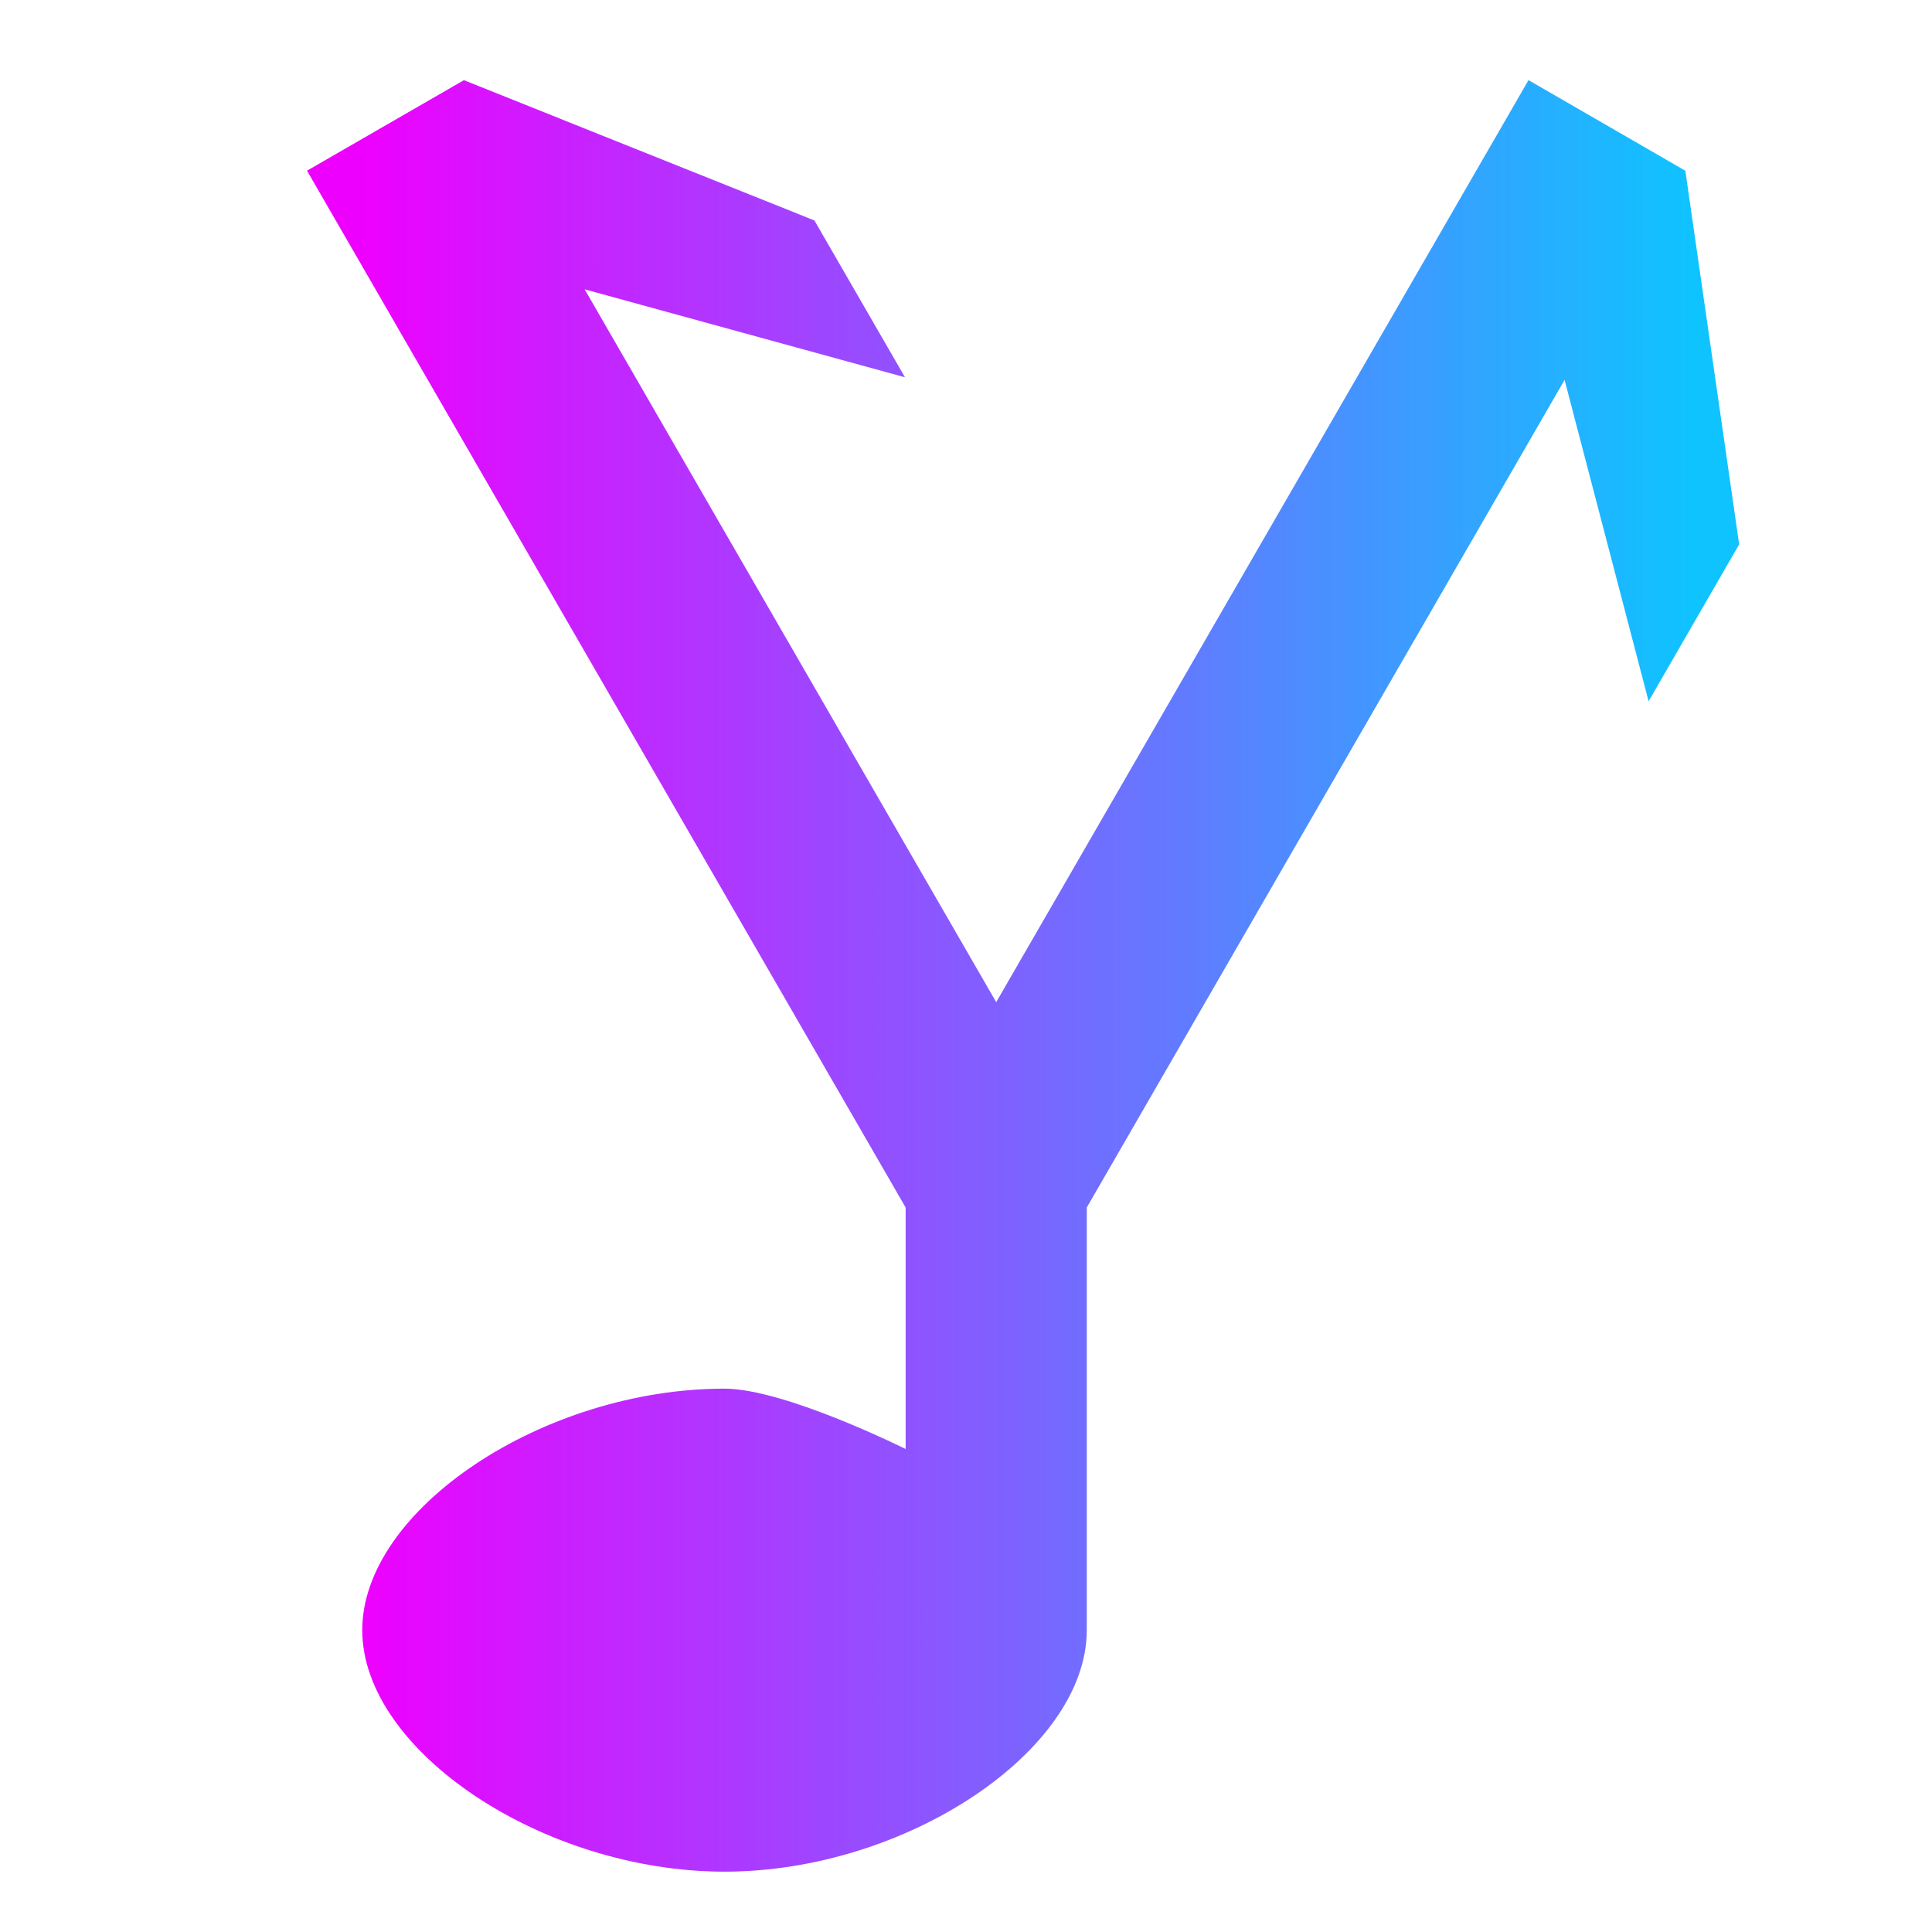
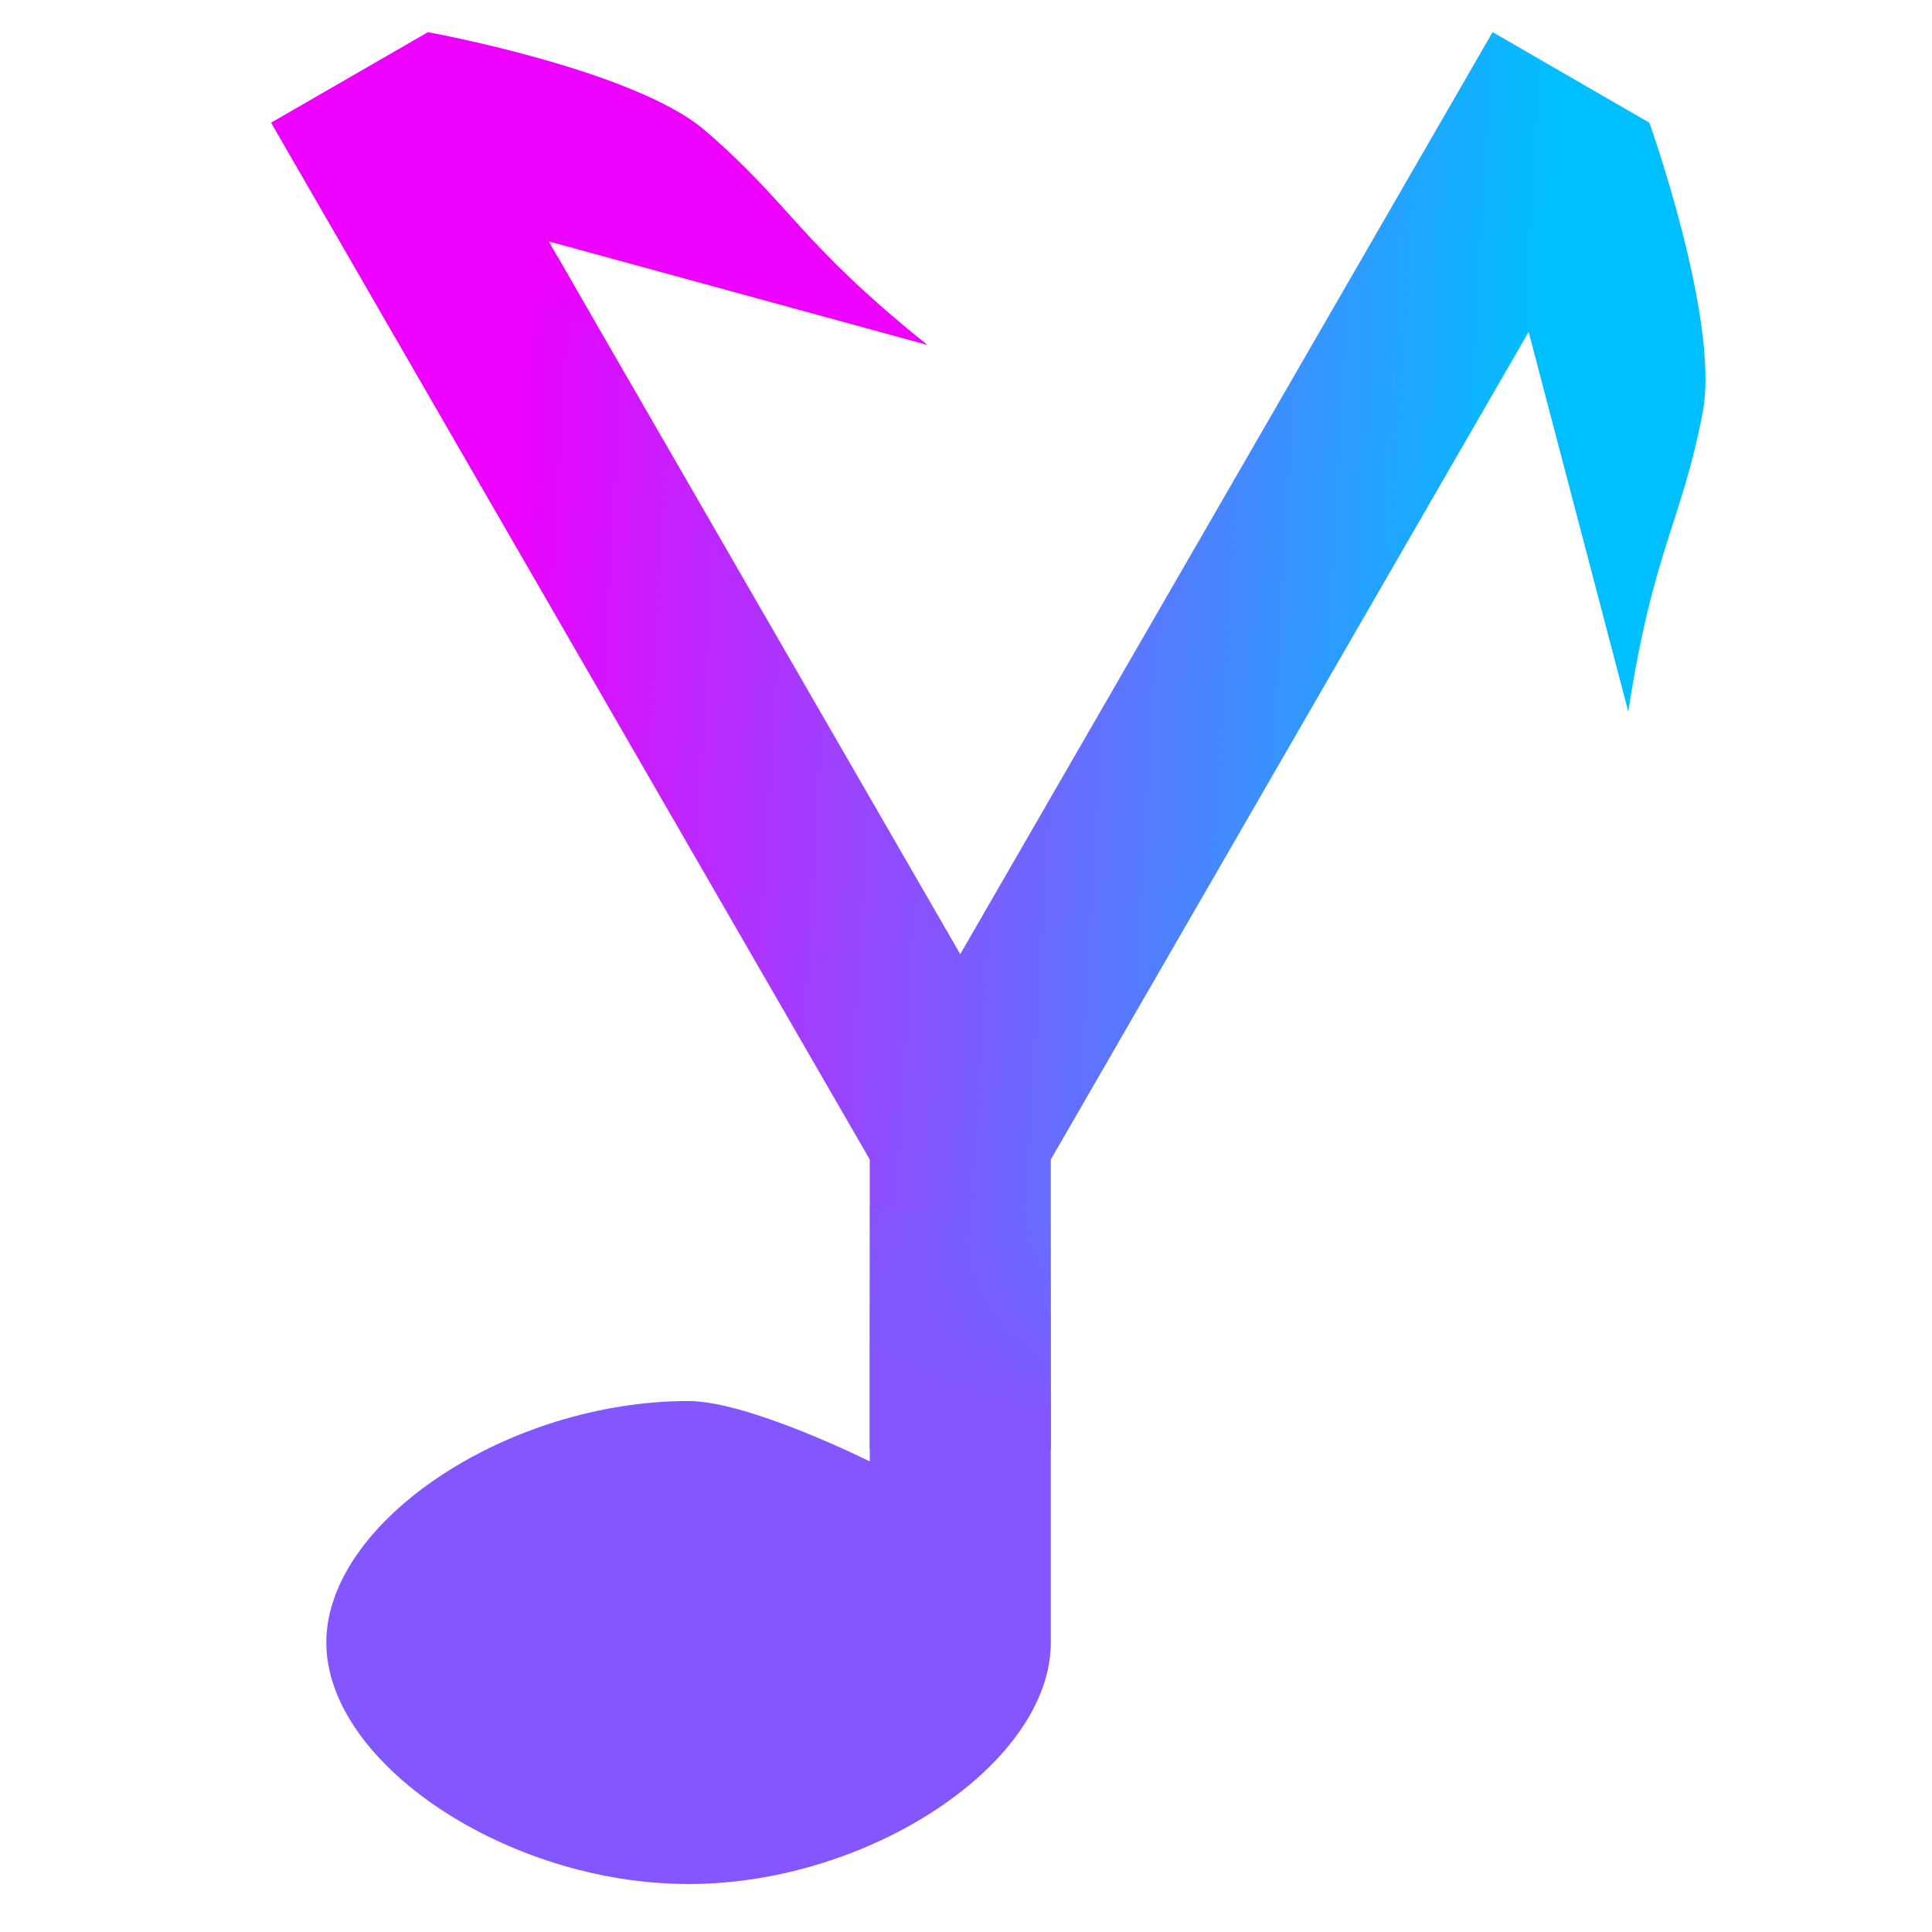
<svg xmlns="http://www.w3.org/2000/svg" xmlns:xlink="http://www.w3.org/1999/xlink" width="64" height="64" viewBox="0 0 16.933 16.933" version="1.1" id="svg8">
  <defs id="defs2">
+     <linearGradient id="linearGradient4681">
+       <stop style="stop-color:#ee00ff;stop-opacity:1;" offset="0" id="stop4677" />
+       <stop style="stop-color:#ee00ff;stop-opacity:0;" offset="1" id="stop4679" />
+     </linearGradient>
+     <linearGradient id="linearGradient4639">
+       <stop style="stop-color:#7562ff;stop-opacity:0.067" offset="0" id="stop4635" />
+       <stop style="stop-color:#8356ff;stop-opacity:1" offset="1" id="stop4637" />
+     </linearGradient>
    <linearGradient id="linearGradient4497">
      <stop style="stop-color:#ee00ff;stop-opacity:1" offset="0" id="stop4493" />
-       <stop style="stop-color:#00bfff;stop-opacity:0.941" offset="1" id="stop4495" />
+       <stop style="stop-color:#00bfff;stop-opacity:1" offset="1" id="stop4495" />
    </linearGradient>
-     <linearGradient xlink:href="#linearGradient4497" id="linearGradient4653" x1="4.762" y1="289.062" x2="16.404" y2="289.062" gradientUnits="userSpaceOnUse" gradientTransform="matrix(3.779528,0,0,3.779528,-6,-1058.52)" />
+     <linearGradient xlink:href="#linearGradient4497" id="linearGradient4653" x1="6.136" y1="287.896" x2="15.132" y2="288.425" gradientUnits="userSpaceOnUse" gradientTransform="matrix(3.779528,0,0,3.779528,-7.190484,-1060.109)" />
+     <linearGradient xlink:href="#linearGradient4639" id="linearGradient4643" x1="34" y1="40" x2="32" y2="46" gradientUnits="userSpaceOnUse" />
+     <linearGradient xlink:href="#linearGradient4681" id="linearGradient4683" x1="18.422" y1="8.594" x2="17.859" y2="10.656" gradientUnits="userSpaceOnUse" />
  </defs>
-   <g id="layer1" transform="translate(0,-280.0666)">
-     <path style="fill:url(#linearGradient4653);fill-opacity:1;fill-rule:evenodd;stroke:none;stroke-width:1px;stroke-linecap:butt;stroke-linejoin:miter;stroke-opacity:1" d="M 50.633,2.654 33,33.197 19.367,9.584 l 10.611,2.914 -3,-5.195 L 15.367,2.656 10.17,5.654 30,40 v 8 c 0,0 -4,-2 -6,-2 -6,0 -12,4 -12,8 0,4 6,8 12,8 6,0 12,-4 12,-8 V 40 l 15.828,-27.416 2.783,10.646 3,-5.197 L 55.828,5.656 Z" transform="matrix(0.2645833,0,0,0.2645833,0,280.0666)" id="path3684" />
+   <g id="layer1" transform="translate(0,-280.0666)" style="display:inline">
+     <path style="fill:url(#linearGradient4653);fill-opacity:1;fill-rule:evenodd;stroke:none;stroke-width:1px;stroke-linecap:butt;stroke-linejoin:miter;stroke-opacity:1" d="M 10.289 6.332 L 28.811 38.41 L 28.811 48 L 34.809 48 L 34.809 38.41 L 50.637 10.994 L 53.938 23.574 C 54.76 18.198 55.713 17.293 56.404 13.65 C 56.979 10.62 54.637 4.066 54.637 4.066 L 49.443 1.064 L 31.809 31.607 L 18.484 8.529 L 10.289 6.332 z " id="path4651" transform="matrix(0.2645833,0,0,0.2645833,0,280.0666)" />
+     <path style="fill:url(#linearGradient4683);fill-opacity:1;fill-rule:evenodd;stroke:none;stroke-width:1px;stroke-linecap:butt;stroke-linejoin:miter;stroke-opacity:1" d="M 10.289,6.332 19.956,11.096 18.178,7.996 30.721,11.426 C 26.477,8.025 26.174,6.741 23.359,4.328 21.028,2.309 14.176,1.066 14.176,1.066 L 8.979,4.064 Z" id="path3684" transform="matrix(0.2645833,0,0,0.2645833,0,280.0666)" />
+     <path style="fill:url(#linearGradient4643);fill-opacity:1;fill-rule:evenodd;stroke:none;stroke-width:1px;stroke-linecap:butt;stroke-linejoin:miter;stroke-opacity:1" d="m 34.809,40 h -5.998 v 8.41 c 0,0 -4.002,-2 -6.002,-2 -6,-3.8e-5 -12,4 -12,8 -3e-6,4 6,8 12,8 6,3.8e-5 12,-4 12,-8 z" id="path4585" transform="matrix(0.2645833,0,0,0.2645833,0,280.0666)" />
  </g>
</svg>
